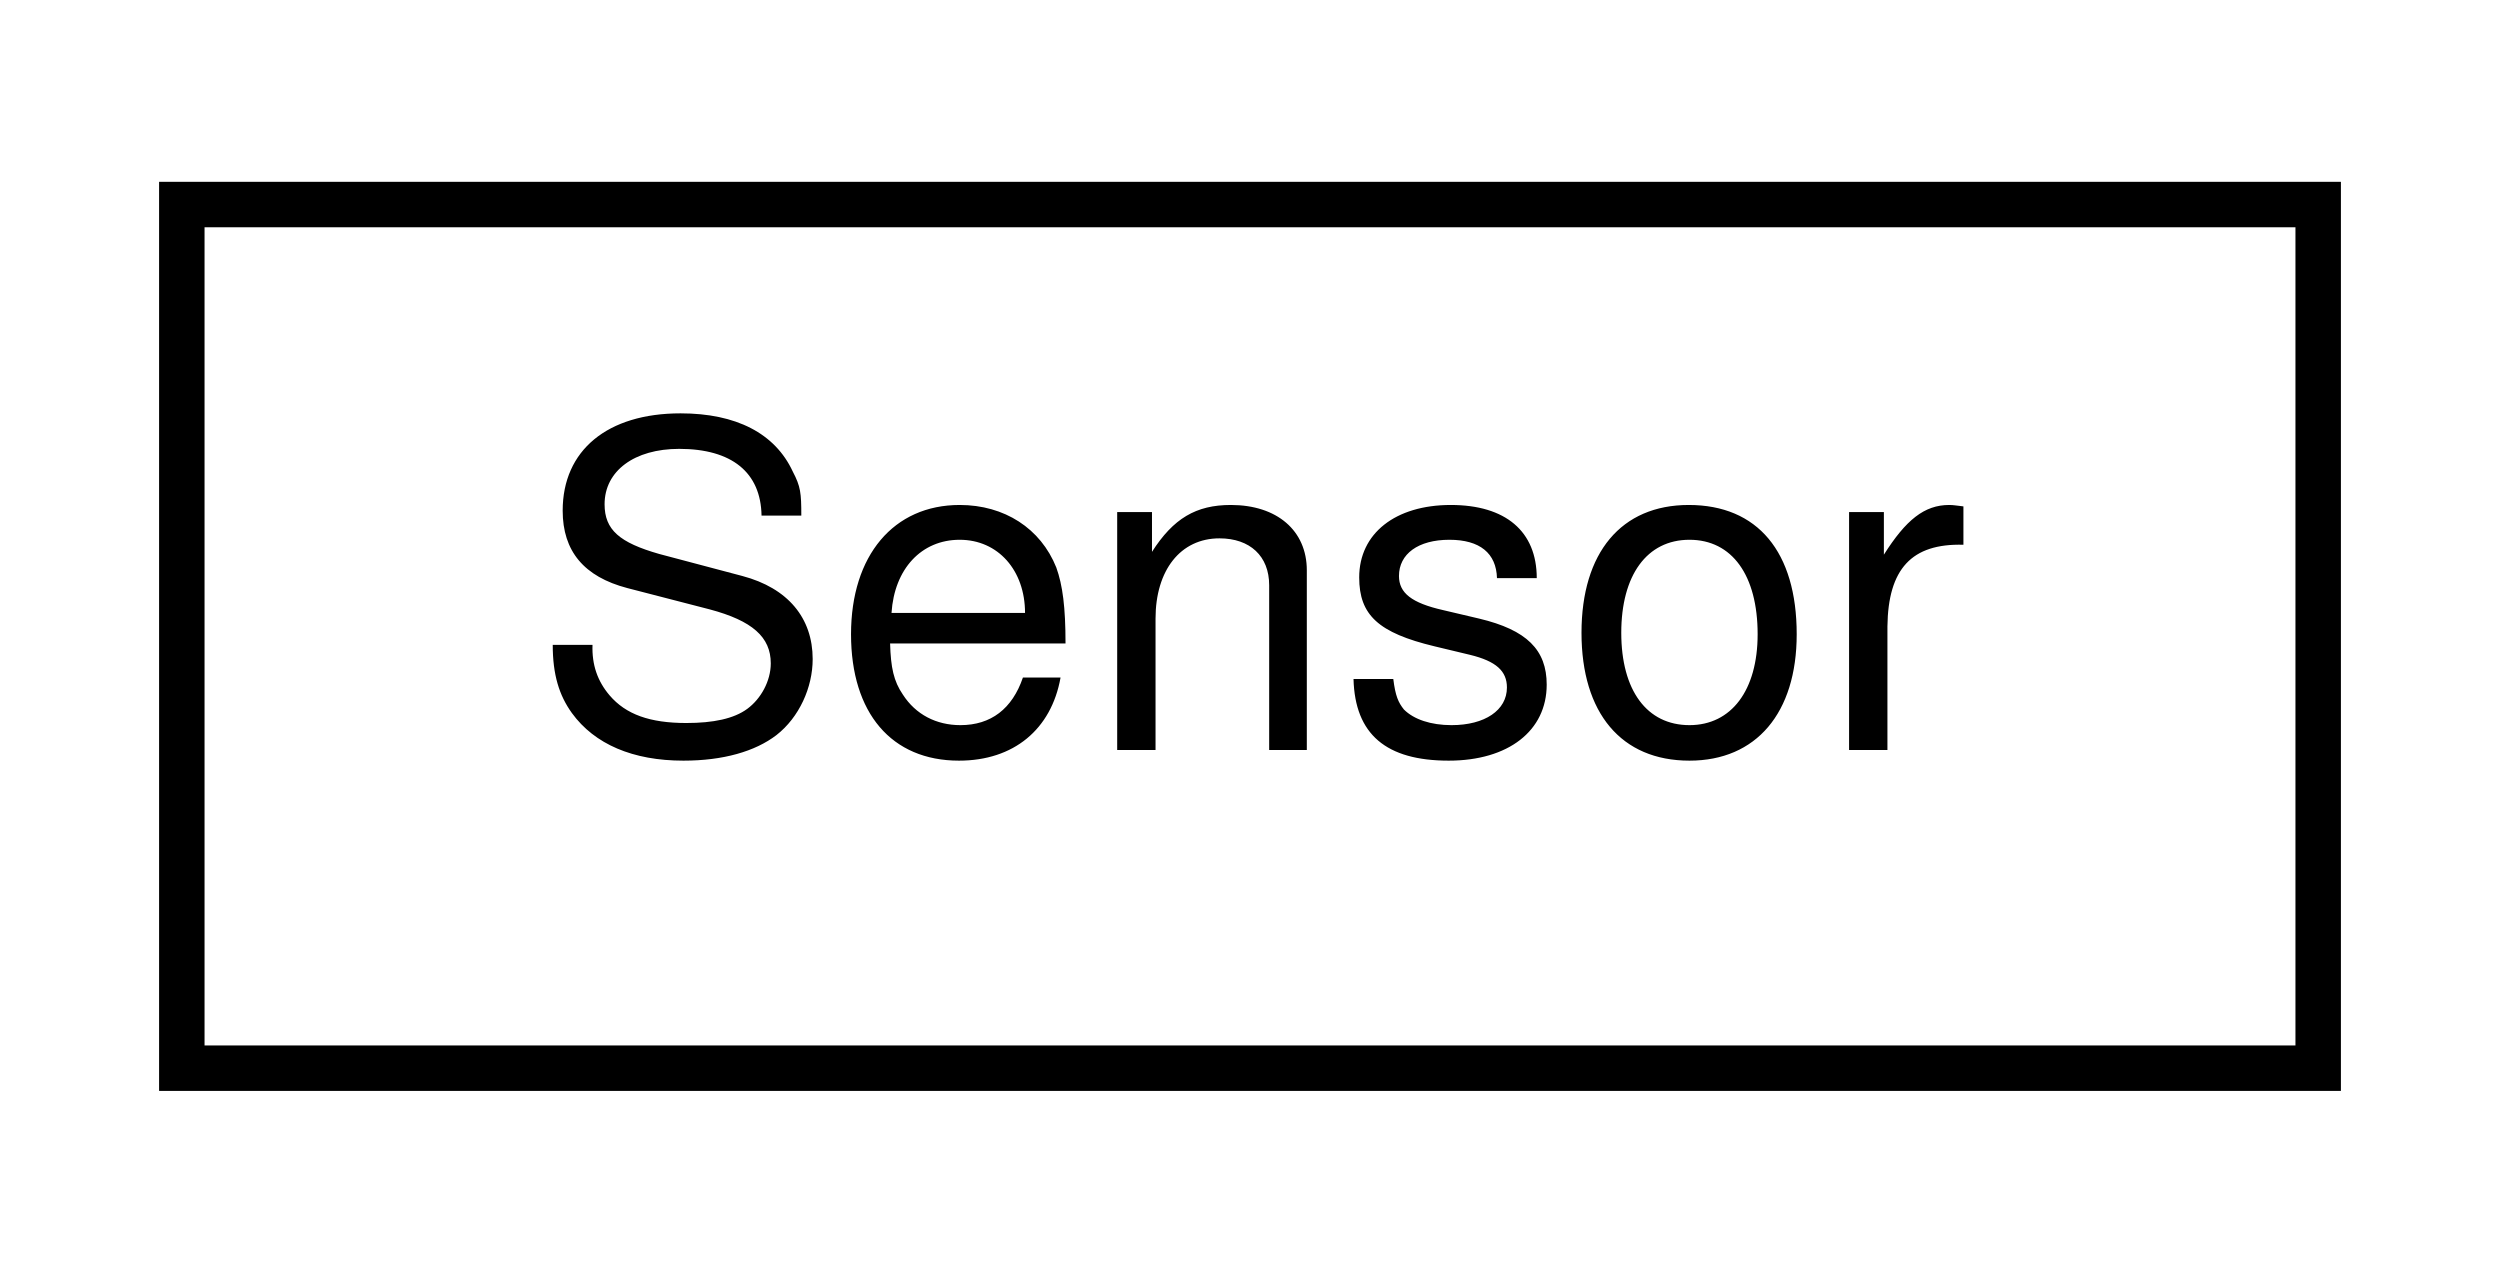
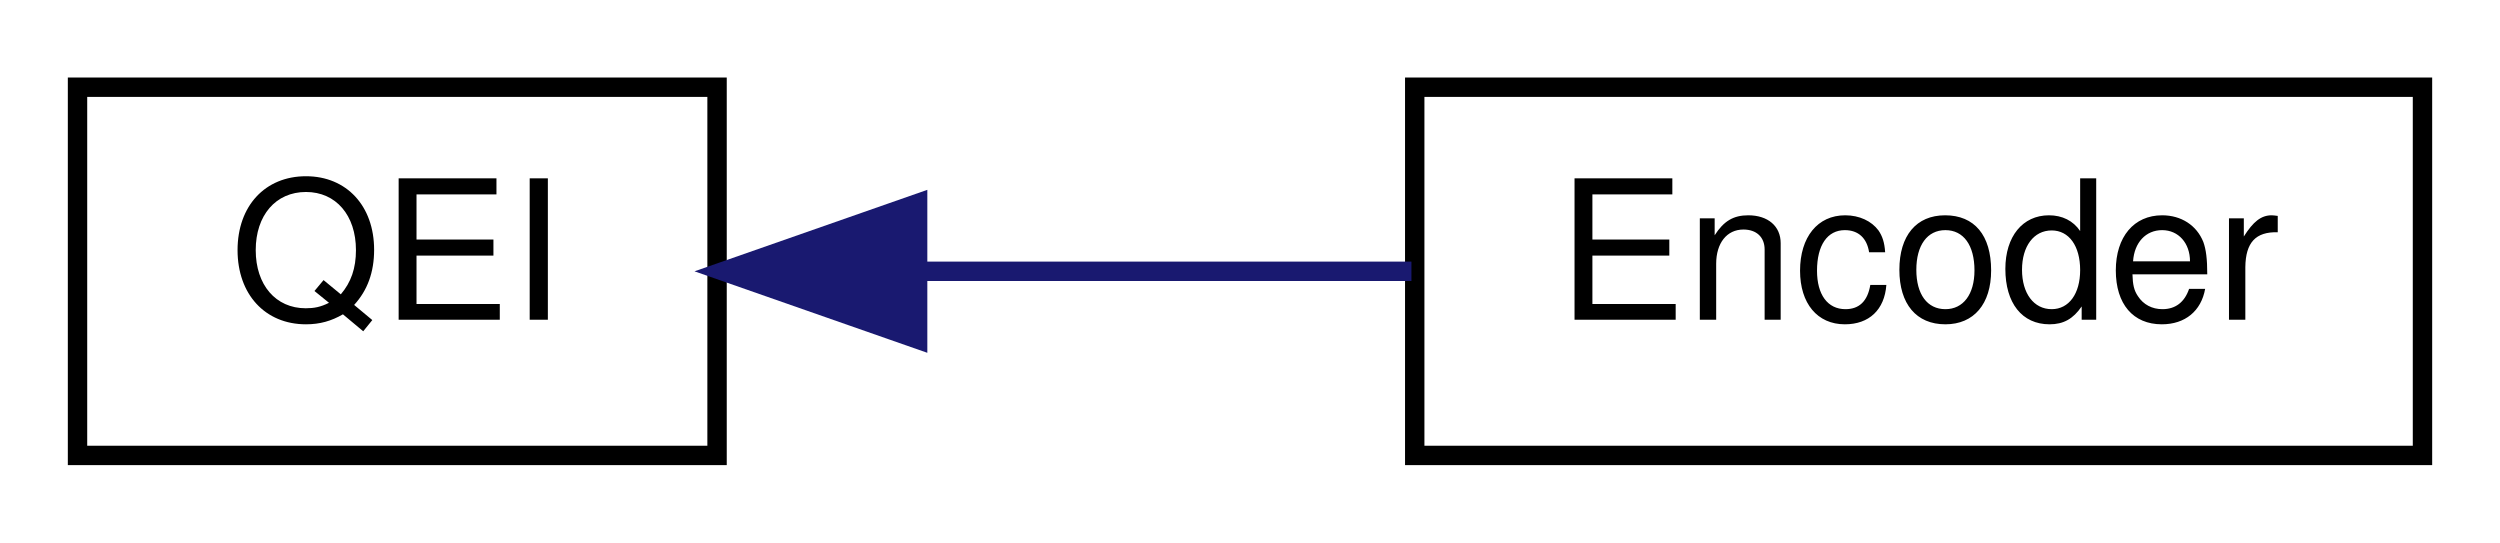
- <svg xmlns="http://www.w3.org/2000/svg" xmlns:xlink="http://www.w3.org/1999/xlink" width="55pt" height="28pt" viewBox="0.00 0.00 55.00 28.00">
+ <svg xmlns="http://www.w3.org/2000/svg" xmlns:xlink="http://www.w3.org/1999/xlink" width="129pt" height="28pt" viewBox="0.00 0.00 129.00 28.00">
  <g id="graph0" class="graph" transform="scale(1 1) rotate(0) translate(4 24)">
    <g id="node1" class="node">
      <g id="a_node1">
-         <a xlink:href="class_sensor.html" target="_top" xlink:title=" ">
-           <polygon fill="none" stroke="black" points="0,-0.5 0,-19.5 47,-19.5 47,-0.5 0,-0.5" />
-           <text text-anchor="middle" x="23.5" y="-7.5" font-family="Helvetica,sans-Serif" font-size="10.00">Sensor</text>
+         <a xlink:href="class_q_e_i.html" target="_top" xlink:title="QEI class.">
+           <polygon fill="none" stroke="black" points="0,-0.5 0,-19.5 33,-19.5 33,-0.5 0,-0.5" />
+           <text text-anchor="middle" x="16.5" y="-7.5" font-family="Helvetica,sans-Serif" font-size="10.00">QEI</text>
        </a>
      </g>
    </g>
+     <g id="node2" class="node">
+       <g id="a_node2">
+         <a xlink:href="class_encoder.html" target="_top" xlink:title="Encoder class with helper functions, derived from QEI.">
+           <polygon fill="none" stroke="black" points="69,-0.5 69,-19.5 121,-19.5 121,-0.5 69,-0.5" />
+           <text text-anchor="middle" x="95" y="-7.5" font-family="Helvetica,sans-Serif" font-size="10.00">Encoder</text>
+         </a>
+       </g>
+     </g>
+     <g id="edge1" class="edge">
+       <path fill="none" stroke="midnightblue" d="M43.49,-10C51.68,-10 60.7,-10 68.83,-10" />
+       <polygon fill="midnightblue" stroke="midnightblue" points="43.35,-6.5 33.35,-10 43.35,-13.5 43.35,-6.5" />
+     </g>
  </g>
</svg>
